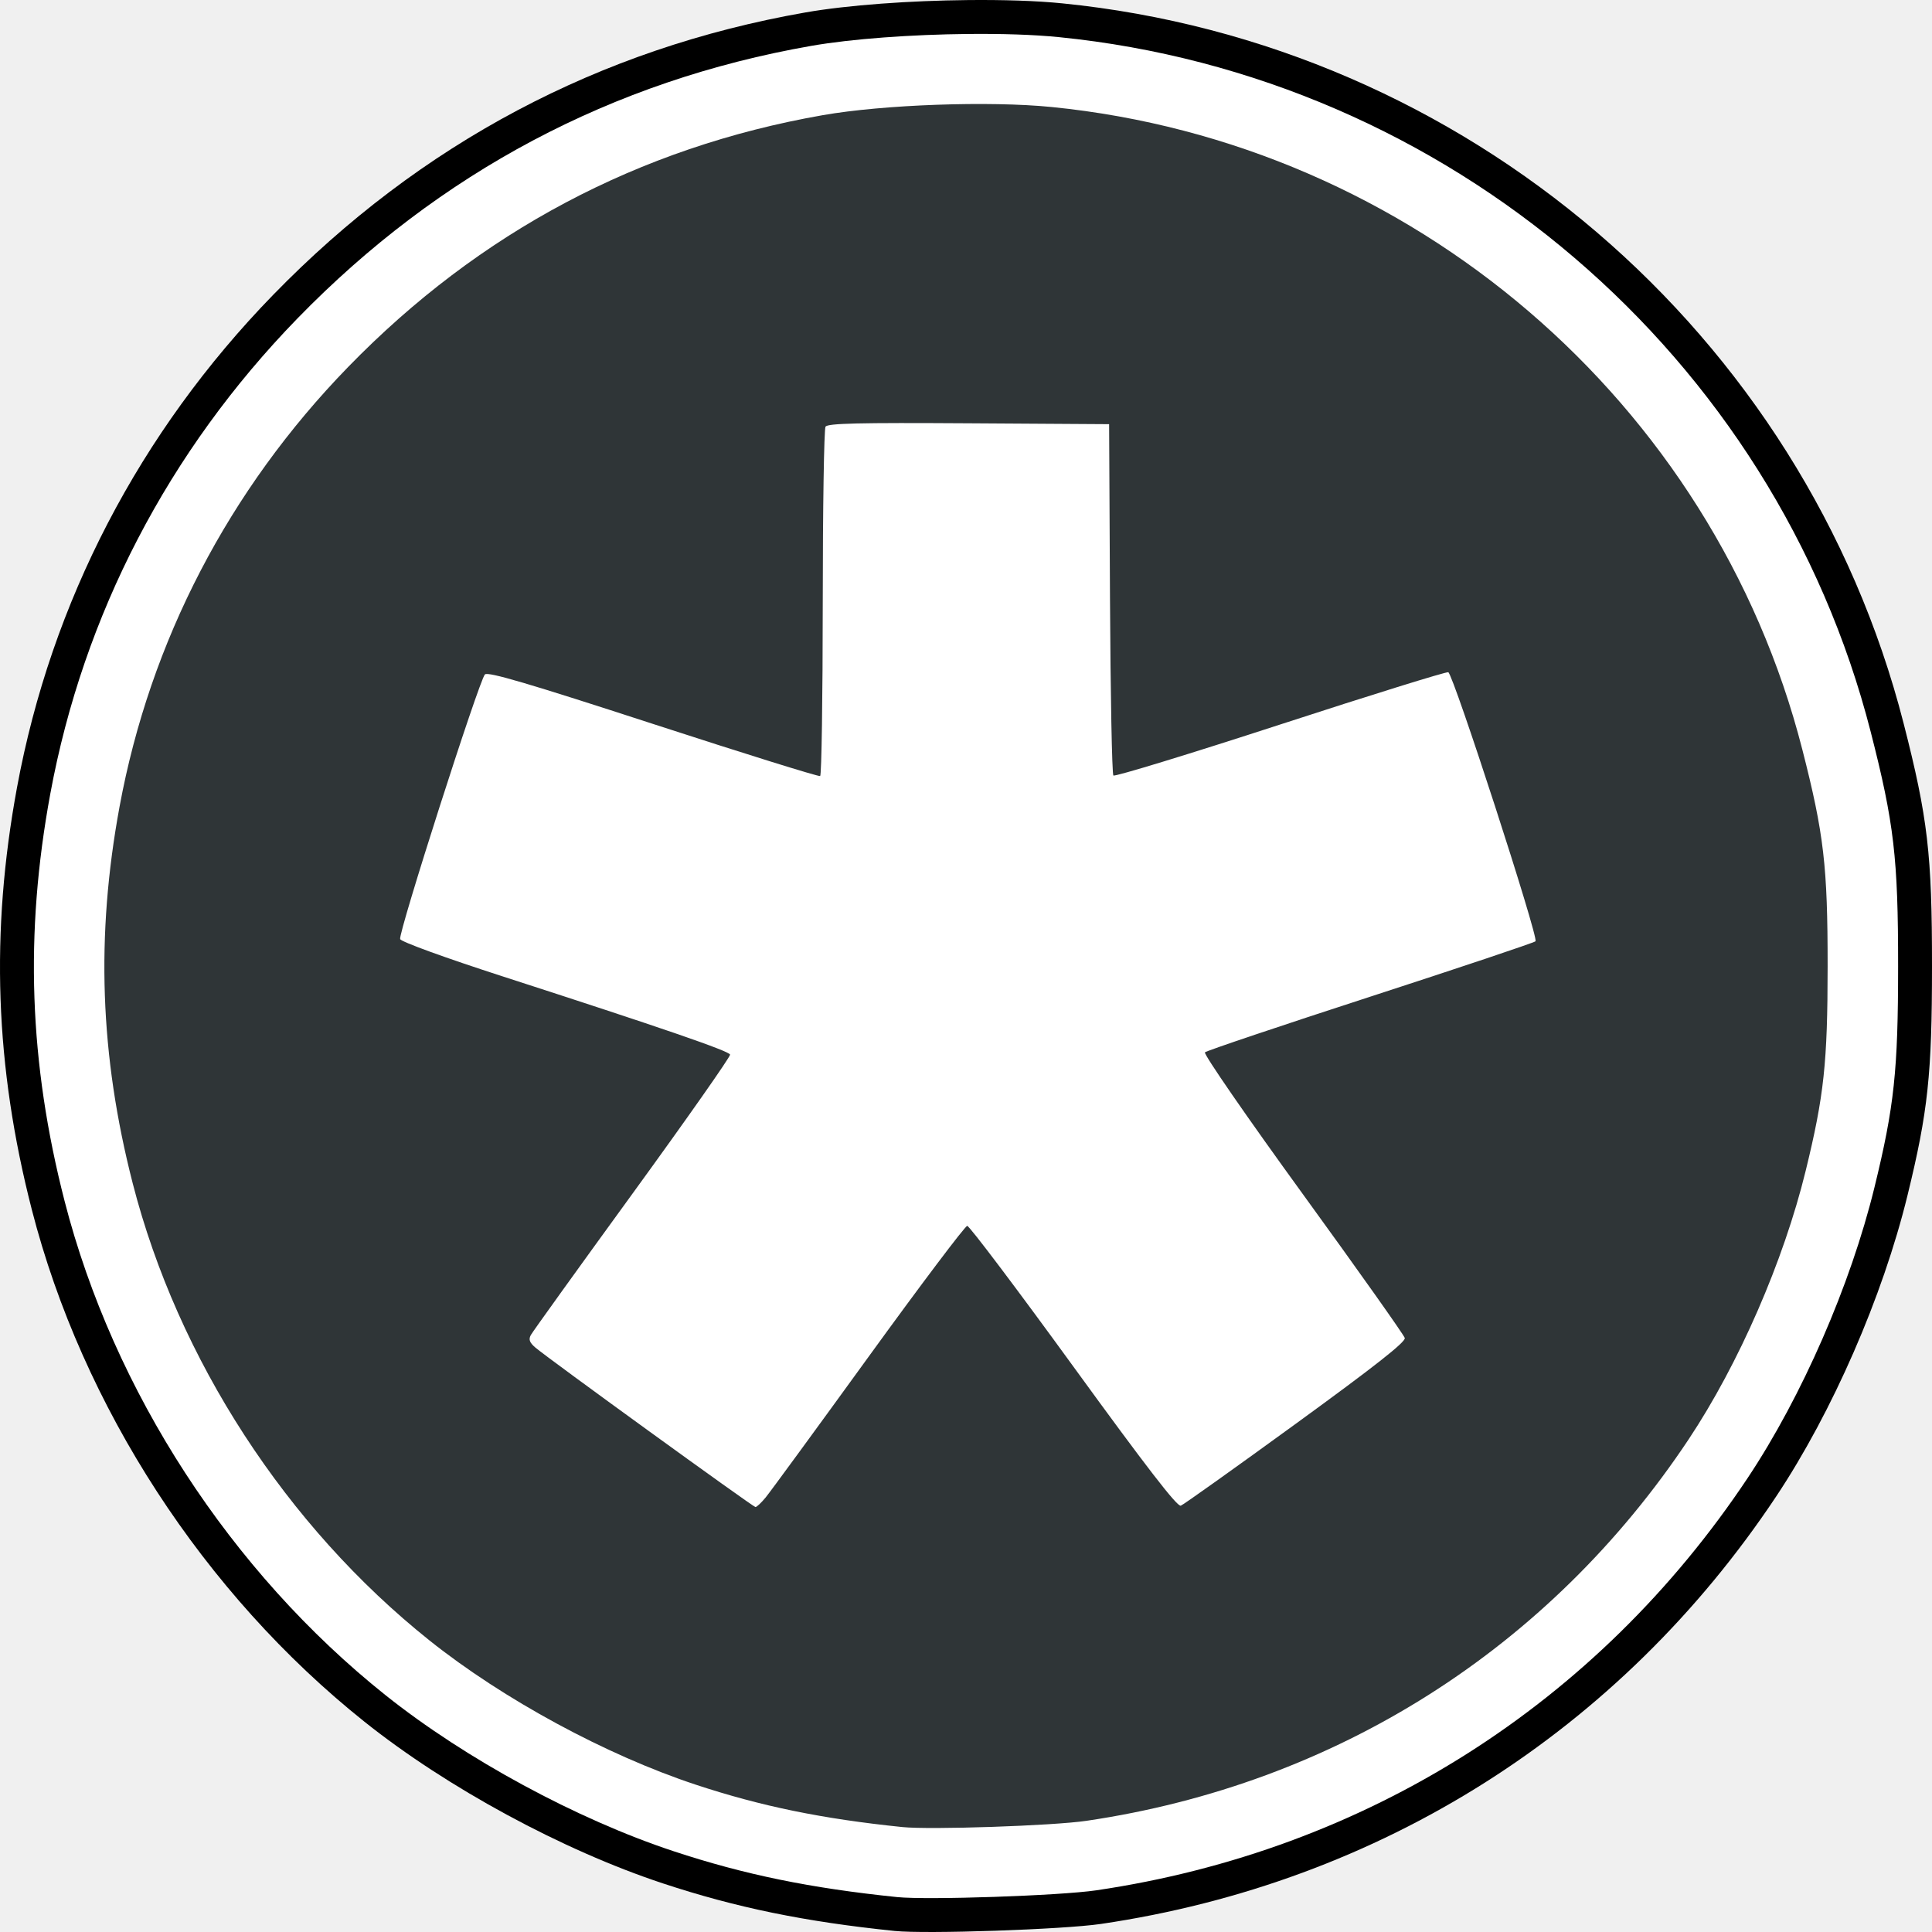
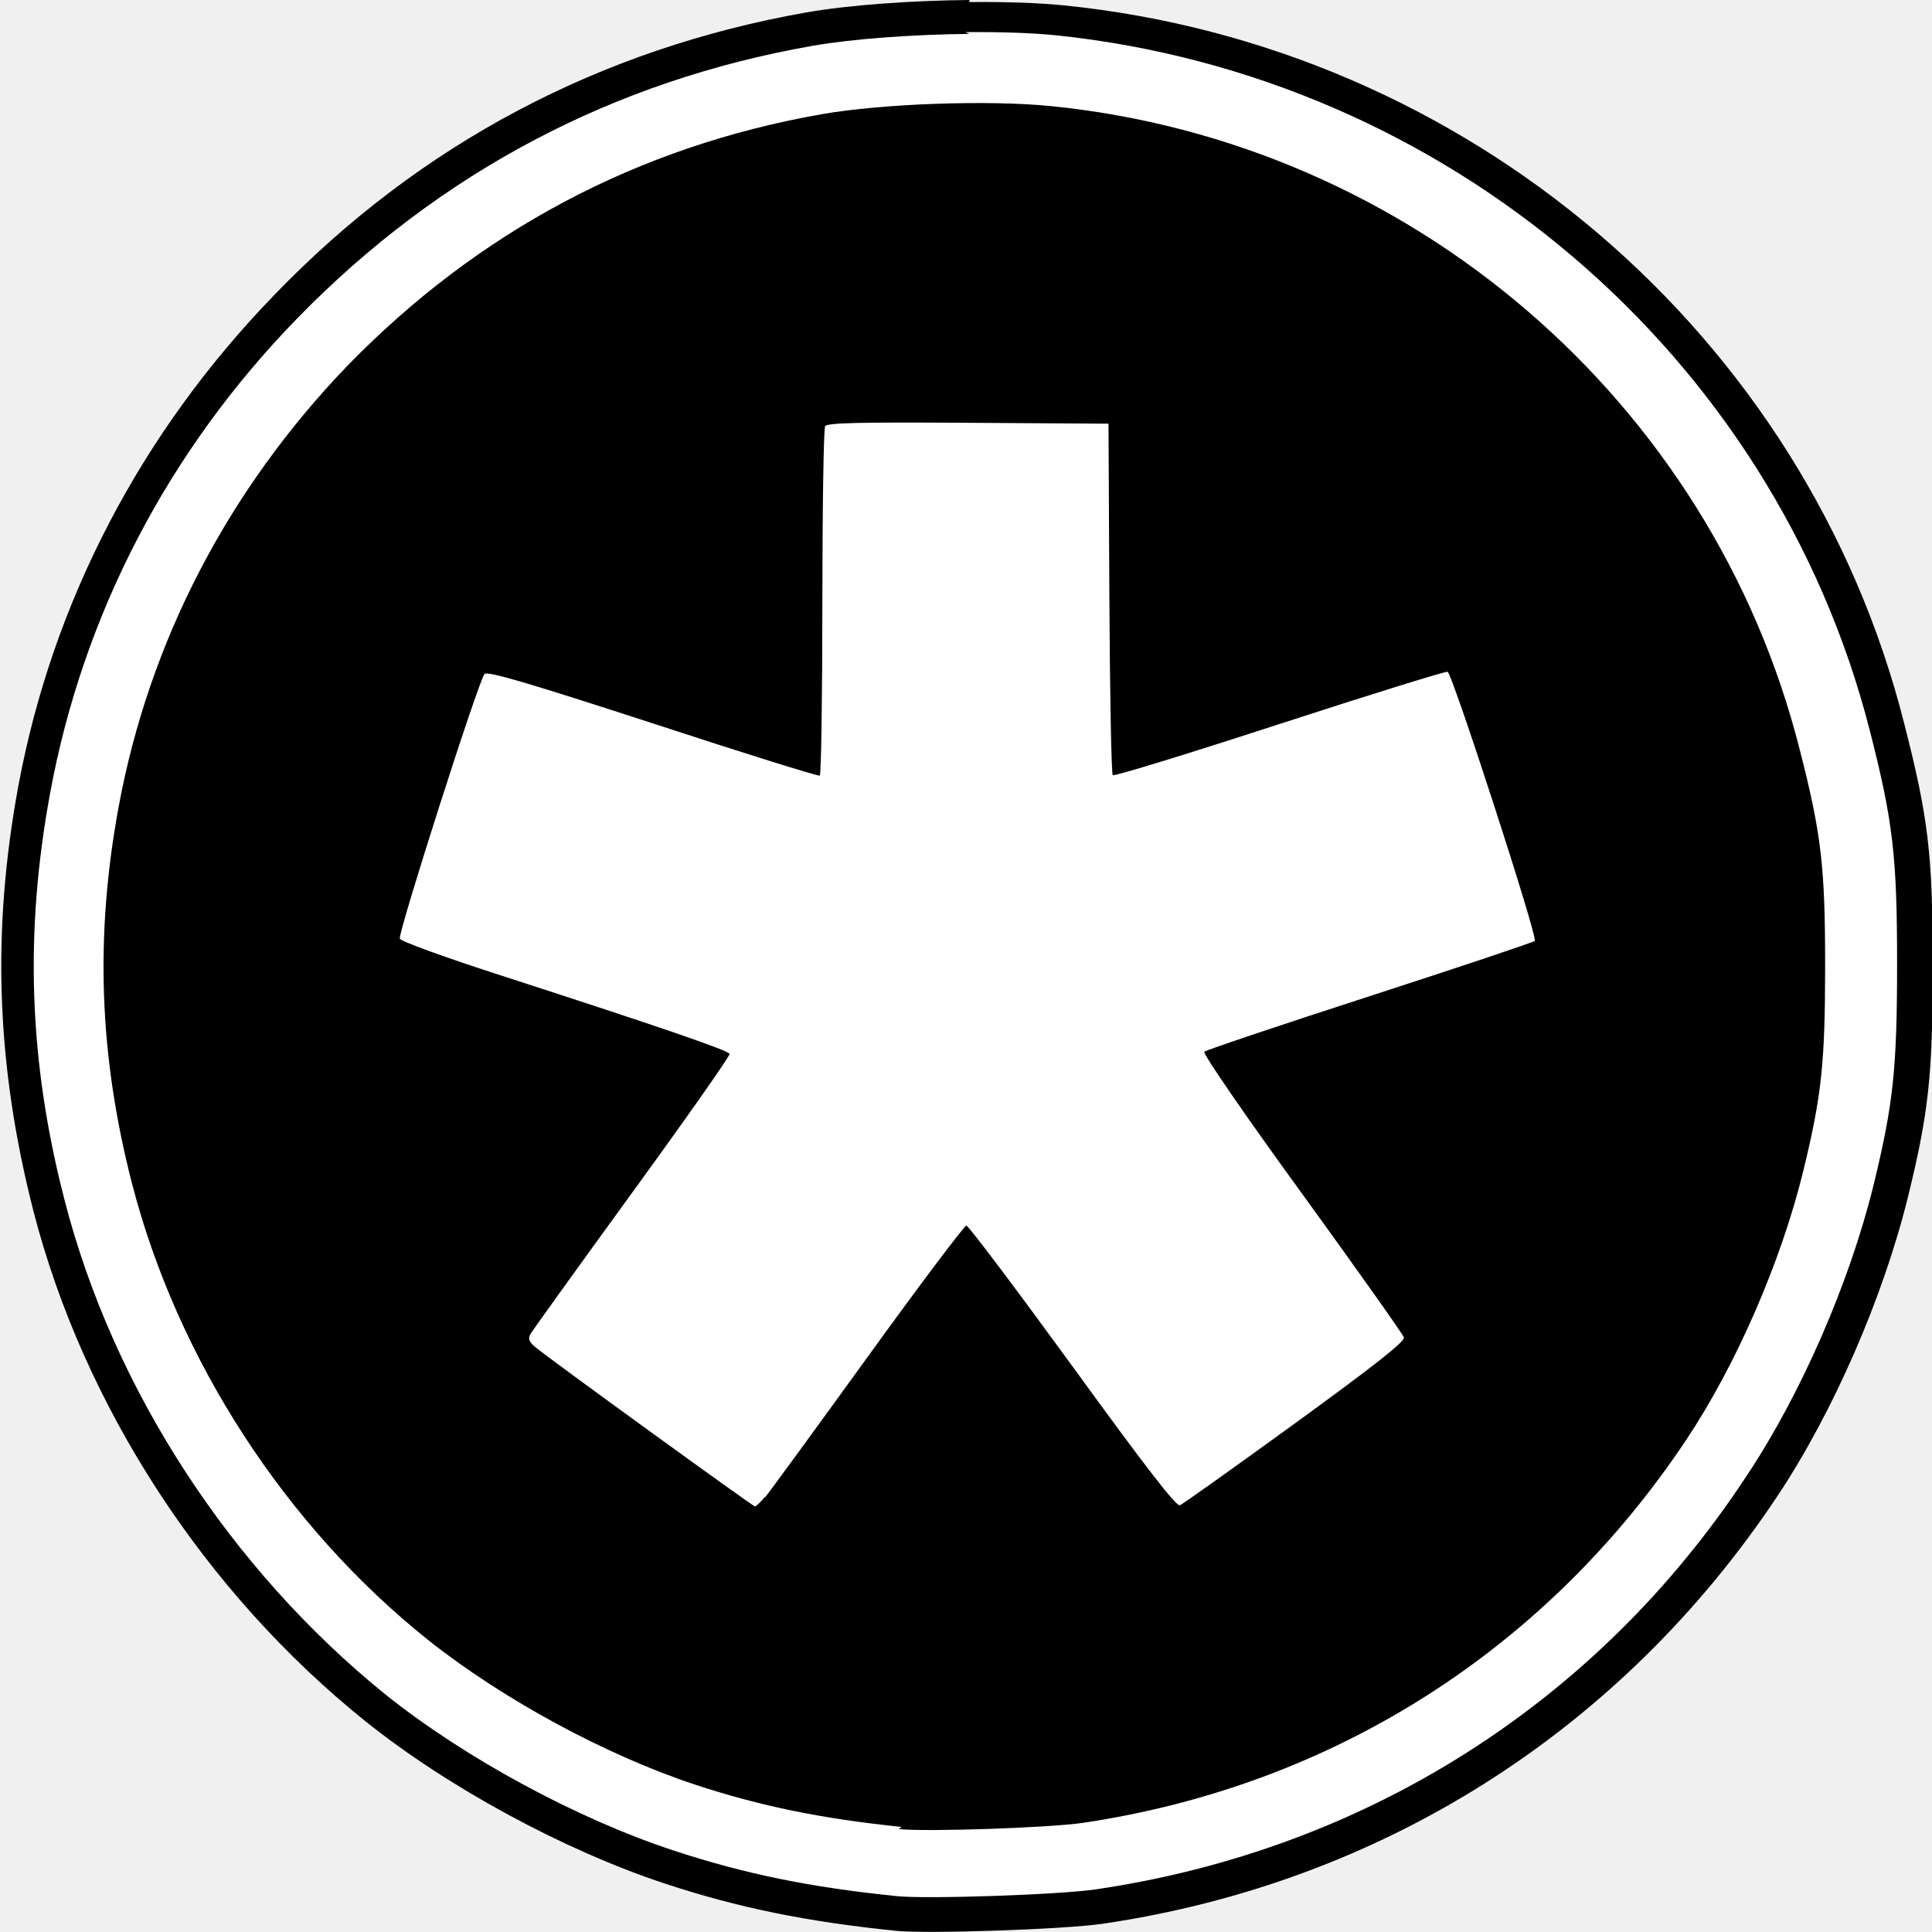
- <svg xmlns="http://www.w3.org/2000/svg" version="1.1" width="570" height="570" id="diaspora-logo">
-   <defs id="defs4" />
-   <g transform="translate(-87.04724,-241.1811)" id="layer1">
-     <path d="m 372.665,241.2 c -17.08,0.17 -35.458,1.457 -47.995,3.653 -60.795,10.65 -113.626,38.699 -157.02,83.307 -39.45,40.554 -65.482,90.625 -75.583,145.343 -7.893,42.757 -6.506,82.24 4.366,124.557 14.936,58.136 50.778,113.312 98.158,151.097 24.394,19.454 58.424,37.891 88.035,47.683 21.621,7.149 41.875,11.308 68.371,14.03 9.237,0.949 49.742,-0.429 60.867,-2.069 82.408,-12.144 153.188,-56.955 199.226,-126.141 16.571,-24.902 31.407,-58.887 38.713,-88.738 6.078,-24.834 7.233,-35.786 7.245,-67.596 0.012,-33.195 -1.238,-43.845 -8.377,-71.734 C 619.206,339.482 519.413,254.076 400.446,242.17 c -7.743,-0.775 -17.533,-1.072 -27.782,-0.97 z" id="path3017" style="fill:#000000;fill-opacity:1;fill-rule:nonzero;stroke:none" />
-     <path d="m 372.643,251.2 c -16.481,0.164 -34.214,1.406 -46.311,3.525 -58.662,10.277 -109.64,37.342 -151.51,80.384 -38.066,39.131 -63.184,87.445 -72.931,140.243 -7.616,41.256 -6.277,79.354 4.213,120.186 14.412,56.097 48.996,109.336 94.714,145.796 23.538,18.771 56.374,36.562 84.946,46.01 20.863,6.899 40.406,10.911 65.972,13.538 8.913,0.916 47.996,-0.414 58.732,-1.996 79.516,-11.718 147.813,-54.957 192.236,-121.715 15.989,-24.029 30.305,-56.821 37.355,-85.625 5.865,-23.962 6.979,-34.53 6.99,-65.224 0.012,-32.031 -1.194,-42.306 -8.083,-69.217 -28.43,-111.072 -124.722,-193.48 -239.514,-204.969 -7.471,-0.748 -16.918,-1.034 -26.807,-0.936 z" id="rect3012" style="fill:#ffffff;fill-opacity:1;fill-rule:nonzero;stroke:none" />
-     <path d="m 353.271,780.221 c -23.632,-2.429 -41.716,-6.141 -61,-12.52 -26.41,-8.737 -56.743,-25.171 -78.5,-42.53 -42.259,-33.717 -74.241,-82.969 -87.563,-134.845 -9.697,-37.76 -10.93,-72.997 -3.89,-111.149 9.009,-48.826 32.252,-93.535 67.438,-129.721 38.703,-39.804 85.791,-64.789 140.015,-74.293 17.891,-3.136 49.176,-4.249 67.593,-2.405 106.108,10.624 195.148,86.853 221.427,189.568 6.367,24.886 7.474,34.379 7.463,64 -0.01,28.385 -1.058,38.138 -6.48,60.297 -6.517,26.637 -19.744,56.982 -34.523,79.203 -41.062,61.735 -104.177,101.717 -177.677,112.553 -9.923,1.463 -46.065,2.689 -54.304,1.842 z m -40.339,-97.232 c 1.286,-1.56 14.939,-20.224 30.339,-41.476 15.4,-21.252 28.512,-38.65 29.138,-38.663 0.626,-0.013 14.73,18.684 31.342,41.548 21.504,29.598 30.626,41.41 31.67,41.009 0.807,-0.31 16.101,-11.208 33.986,-24.218 23.382,-17.009 32.4,-24.106 32.093,-25.259 -0.235,-0.882 -13.789,-20.012 -30.121,-42.511 -16.551,-22.802 -29.314,-41.288 -28.835,-41.767 0.473,-0.473 22.429,-7.865 48.793,-16.427 26.363,-8.563 48.295,-15.914 48.737,-16.337 0.994,-0.951 -24.264,-78.841 -25.739,-79.376 -0.586,-0.212 -22.89,6.722 -49.565,15.408 -26.675,8.687 -48.833,15.463 -49.241,15.059 -0.407,-0.404 -0.857,-23.892 -1,-52.194 l -0.259,-51.459 -41.434,-0.261 c -32.484,-0.205 -41.607,0.011 -42.235,1 -0.44,0.694 -0.808,24.072 -0.816,51.952 -0.008,27.88 -0.353,50.885 -0.765,51.123 -0.412,0.237 -22.575,-6.673 -49.25,-15.356 -36.887,-12.008 -48.777,-15.509 -49.659,-14.623 -1.698,1.708 -25.636,76.455 -25.008,78.091 0.305,0.795 13.282,5.511 30.35,11.03 47.044,15.212 66.676,21.965 66.991,23.045 0.161,0.55 -12.789,19 -28.778,41 -15.989,22 -29.493,40.78 -30.01,41.734 -0.708,1.307 -0.38,2.214 1.337,3.687 3.734,3.204 64.22,47.037 64.938,47.059 0.364,0.011 1.714,-1.256 3,-2.816 z" id="path2998" style="fill:#2f3537" />
+ <svg xmlns="http://www.w3.org/2000/svg" id="diaspora-logo" height="570" width="570" version="1.1">
+   <g transform="translate(-87 -241)">
+     <path d="m373 241c-17.1 0.17-35.5 1.46-48 3.65-60.8 10.7-114 38.7-157 83.3-39.4 40.6-65.5 90.6-75.6 145-7.89 42.8-6.51 82.2 4.37 125 14.9 58.1 50.8 113 98.2 151 24.4 19.5 58.4 37.9 88 47.7 21.6 7.15 41.9 11.3 68.4 14 9.24 0.949 49.7-0.429 60.9-2.07 82.4-12.1 153-57 199-126 16.6-24.9 31.4-58.9 38.7-88.7 6.08-24.8 7.23-35.8 7.24-67.6 0.012-33.2-1.24-43.8-8.38-71.7-29-115-129-200-248-212-7.74-0.775-17.5-1.07-27.8-0.97z" />
+     <path d="m373 251c-16.5 0.164-34.2 1.41-46.3 3.52-58.7 10.3-110 37.3-152 80.4-38.1 39.1-63.2 87.4-72.9 140-7.62 41.3-6.28 79.4 4.21 120 14.4 56.1 49 109 94.7 146 23.5 18.8 56.4 36.6 84.9 46 20.9 6.9 40.4 10.9 66 13.5 8.91 0.916 48-0.414 58.7-2 79.5-11.7 148-55 192-122 16-24 30.3-56.8 37.4-85.6 5.87-24 6.98-34.5 6.99-65.2 0.012-32-1.19-42.3-8.08-69.2-28.4-111-125-193-240-205-7.47-0.748-16.9-1.03-26.8-0.936z" fill="#fff" />
+     <path d="m353 780c-23.6-2.43-41.7-6.14-61-12.5-26.4-8.74-56.7-25.2-78.5-42.5-42.3-33.7-74.2-83-87.6-135-9.7-37.8-10.9-73-3.89-111 9.01-48.8 32.3-93.5 67.4-130 38.7-39.8 85.8-64.8 140-74.3 17.9-3.14 49.2-4.25 67.6-2.4 106 10.6 195 86.9 221 190 6.37 24.9 7.47 34.4 7.46 64-0.01 28.4-1.06 38.1-6.48 60.3-6.52 26.6-19.7 57-34.5 79.2-41.1 61.7-104 102-178 113-9.92 1.46-46.1 2.69-54.3 1.84zm-40.3-97.2c1.29-1.56 14.9-20.2 30.3-41.5s28.5-38.7 29.1-38.7c0.626-0.013 14.7 18.7 31.3 41.5 21.5 29.6 30.6 41.4 31.7 41 0.807-0.31 16.1-11.2 34-24.2 23.4-17 32.4-24.1 32.1-25.3-0.235-0.882-13.8-20-30.1-42.5-16.6-22.8-29.3-41.3-28.8-41.8 0.473-0.473 22.4-7.86 48.8-16.4 26.4-8.56 48.3-15.9 48.7-16.3 0.994-0.951-24.3-78.8-25.7-79.4-0.586-0.212-22.9 6.72-49.6 15.4-26.7 8.69-48.8 15.5-49.2 15.1-0.407-0.404-0.857-23.9-1-52.2l-0.259-51.5-41.4-0.261c-32.5-0.205-41.6 0.011-42.2 1-0.44 0.694-0.808 24.1-0.816 52s-0.353 50.9-0.765 51.1c-0.412 0.237-22.6-6.67-49.2-15.4-36.9-12-48.8-15.5-49.7-14.6-1.7 1.71-25.6 76.5-25 78.1 0.305 0.795 13.3 5.51 30.3 11 47 15.2 66.7 22 67 23 0.161 0.55-12.8 19-28.8 41s-29.5 40.8-30 41.7c-0.708 1.31-0.38 2.21 1.34 3.69 3.73 3.2 64.2 47 64.9 47.1 0.364 0.011 1.71-1.26 3-2.82z" />
  </g>
</svg>
